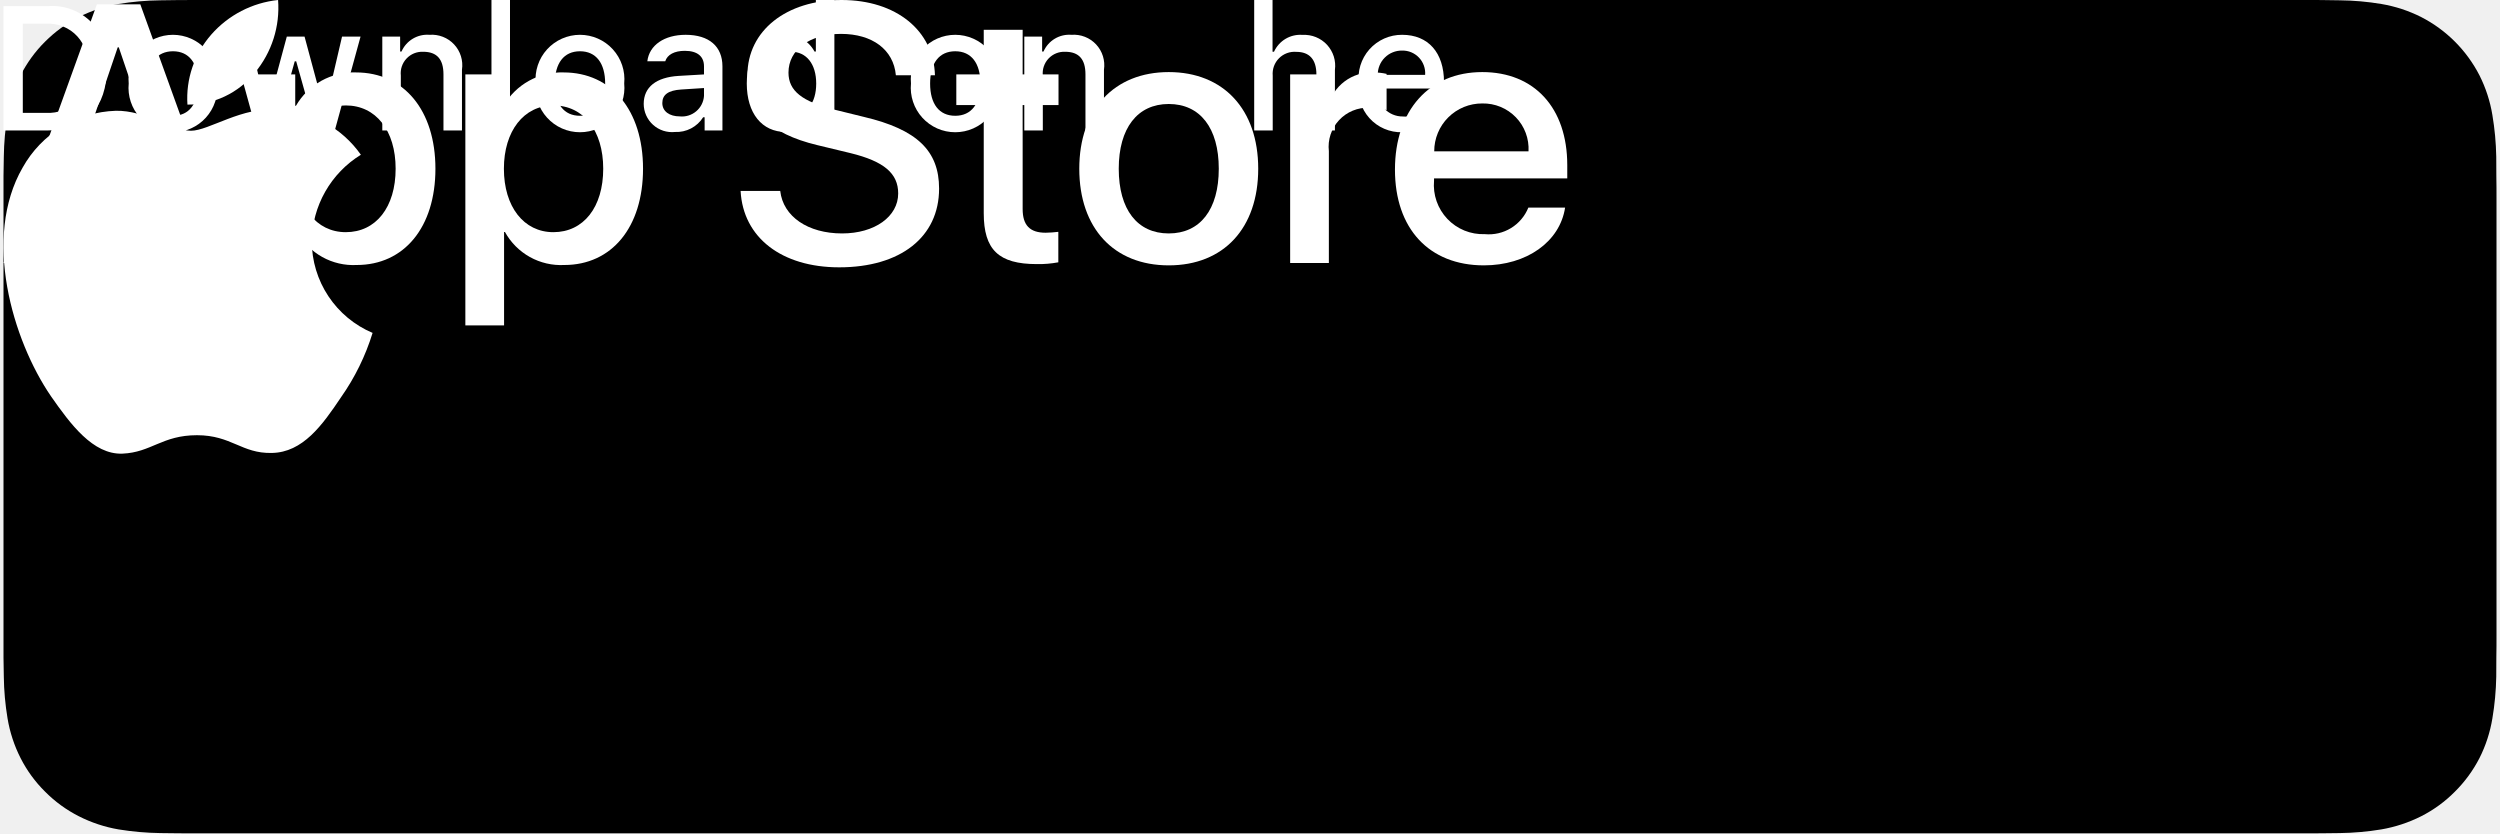
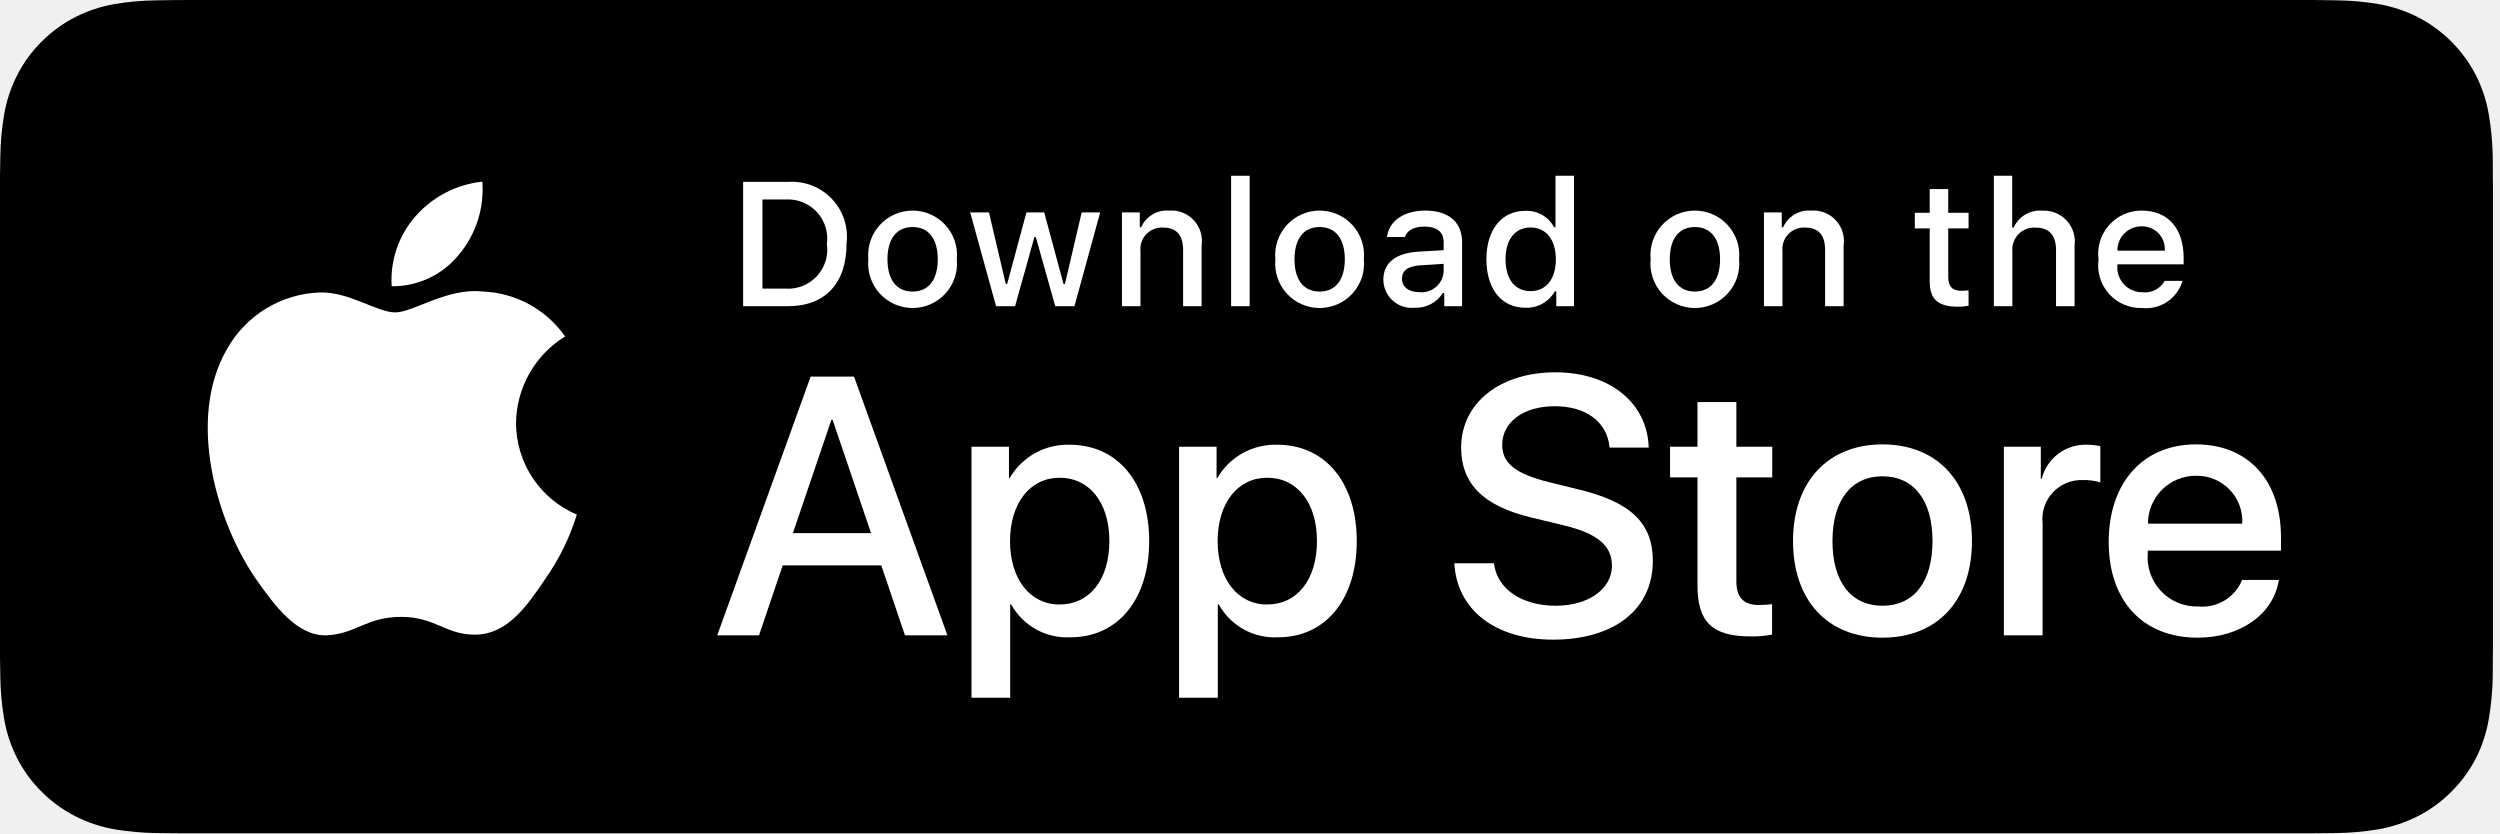
- <svg xmlns="http://www.w3.org/2000/svg" width="144" height="48" viewBox="0 0 143.597 48" fill="none">
-   <path fill="black" d="M132.162 0H11.442C11.002 0 10.567 0 10.128 0.003C9.761 0.005 9.396 0.012 9.025 0.018C8.219 0.027 7.416 0.098 6.621 0.23C5.827 0.364 5.058 0.618 4.339 0.982C3.622 1.35 2.967 1.827 2.397 2.397C1.824 2.965 1.347 3.622 0.983 4.342C0.618 5.061 0.366 5.831 0.233 6.626C0.1 7.42 0.028 8.223 0.018 9.028C0.007 9.396 0.006 9.765 0 10.133V37.87C0.006 38.243 0.007 38.604 0.018 38.977C0.028 39.782 0.1 40.585 0.233 41.379C0.365 42.175 0.618 42.945 0.983 43.664C1.347 44.382 1.824 45.036 2.397 45.601C2.965 46.174 3.62 46.651 4.339 47.016C5.058 47.381 5.827 47.636 6.621 47.773C7.416 47.903 8.219 47.974 9.025 47.985C9.396 47.993 9.761 47.998 10.128 47.998C10.567 48 11.002 48 11.442 48H132.162C132.593 48 133.031 48 133.463 47.998C133.828 47.998 134.203 47.993 134.569 47.985C135.373 47.975 136.175 47.904 136.969 47.773C137.765 47.635 138.537 47.38 139.259 47.016C139.977 46.651 140.632 46.174 141.199 45.601C141.771 45.034 142.249 44.38 142.617 43.664C142.98 42.945 143.23 42.174 143.36 41.379C143.494 40.585 143.568 39.782 143.583 38.977C143.588 38.604 143.588 38.243 143.588 37.87C143.597 37.434 143.597 37.001 143.597 36.558V11.444C143.597 11.004 143.597 10.568 143.588 10.133C143.588 9.765 143.588 9.396 143.583 9.028C143.568 8.223 143.494 7.42 143.36 6.626C143.23 5.831 142.979 5.061 142.617 4.342C141.876 2.898 140.702 1.723 139.259 0.982C138.537 0.619 137.765 0.365 136.969 0.23C136.175 0.097 135.373 0.027 134.569 0.018C134.203 0.012 133.828 0.005 133.463 0.002C133.031 0 132.593 0 132.162 0Z" />
-   <path fill="black" d="M10.134 46.95C9.768 46.95 9.411 46.945 9.049 46.937C8.297 46.927 7.547 46.862 6.806 46.741C6.114 46.622 5.444 46.401 4.818 46.084C4.197 45.77 3.631 45.358 3.141 44.864C2.644 44.376 2.231 43.81 1.917 43.188C1.599 42.562 1.379 41.892 1.265 41.2C1.142 40.456 1.075 39.704 1.065 38.95C1.058 38.697 1.048 37.854 1.048 37.854V10.133C1.048 10.133 1.058 9.304 1.065 9.06C1.074 8.307 1.141 7.556 1.264 6.813C1.378 6.119 1.598 5.447 1.916 4.819C2.229 4.198 2.64 3.631 3.134 3.141C3.628 2.647 4.195 2.233 4.817 1.914C5.442 1.599 6.111 1.378 6.801 1.262C7.545 1.14 8.298 1.074 9.052 1.065L10.134 1.05H133.457L134.552 1.065C135.3 1.074 136.045 1.139 136.782 1.26C137.48 1.379 138.155 1.6 138.788 1.918C140.033 2.56 141.046 3.575 141.686 4.822C141.998 5.445 142.215 6.112 142.328 6.8C142.452 7.549 142.522 8.306 142.536 9.065C142.54 9.405 142.54 9.77 142.54 10.133C142.549 10.583 142.549 11.011 142.549 11.443V36.558C142.549 36.994 142.549 37.419 142.54 37.848C142.54 38.238 142.54 38.596 142.535 38.964C142.521 39.709 142.453 40.452 142.33 41.188C142.218 41.885 142 42.561 141.682 43.192C141.366 43.807 140.954 44.368 140.463 44.855C139.973 45.351 139.406 45.766 138.784 46.082C138.154 46.401 137.479 46.623 136.782 46.741C136.041 46.863 135.291 46.928 134.539 46.937C134.188 46.945 133.82 46.95 133.463 46.95L132.162 46.952L10.134 46.95Z" />
-   <path fill="white" d="M17.757 13.896C17.77 12.895 18.036 11.913 18.53 11.042C19.025 10.171 19.731 9.439 20.585 8.914C20.043 8.14 19.327 7.503 18.496 7.053C17.665 6.604 16.74 6.354 15.795 6.325C13.78 6.113 11.827 7.531 10.8 7.531C9.753 7.531 8.172 6.346 6.47 6.381C5.368 6.416 4.295 6.737 3.355 7.31C2.414 7.884 1.638 8.692 1.102 9.654C-1.219 13.672 0.512 19.578 2.736 22.826C3.848 24.416 5.148 26.192 6.849 26.13C8.513 26.061 9.135 25.068 11.144 25.068C13.134 25.068 13.718 26.13 15.453 26.09C17.239 26.061 18.364 24.492 19.438 22.887C20.237 21.753 20.852 20.501 21.26 19.175C20.222 18.737 19.337 18.002 18.714 17.063C18.091 16.125 17.758 15.023 17.757 13.896Z" />
-   <path fill="white" d="M14.479 4.189C15.453 3.02 15.932 1.517 15.816 0C14.329 0.156 12.954 0.867 11.967 1.992C11.485 2.541 11.115 3.18 10.88 3.872C10.644 4.564 10.547 5.296 10.595 6.025C11.339 6.033 12.075 5.872 12.748 5.553C13.421 5.235 14.012 4.769 14.479 4.189Z" />
-   <path fill="white" d="M9.45 11.122H3.77L2.406 15.15H0L5.38 0.248H7.88L13.26 15.15H10.813L9.45 11.122ZM4.358 9.264H8.861L6.641 2.727H6.579L4.358 9.264Z" />
-   <path fill="white" d="M24.879 9.718C24.879 13.095 23.072 15.264 20.345 15.264C19.654 15.3 18.967 15.141 18.363 14.805C17.758 14.468 17.26 13.969 16.927 13.363H16.875V18.744H14.645V4.286H16.804V6.093H16.845C17.194 5.49 17.7 4.993 18.309 4.654C18.918 4.316 19.608 4.149 20.304 4.172C23.061 4.172 24.879 6.352 24.879 9.718ZM22.587 9.718C22.587 7.519 21.45 6.073 19.716 6.073C18.012 6.073 16.866 7.549 16.866 9.718C16.866 11.908 18.012 13.373 19.716 13.373C21.45 13.373 22.587 11.938 22.587 9.718Z" />
-   <path fill="white" d="M36.837 9.718C36.837 13.095 35.03 15.264 32.303 15.264C31.612 15.3 30.925 15.141 30.32 14.805C29.716 14.468 29.218 13.969 28.884 13.363H28.833V18.744H26.603V4.286H28.761V6.093H28.802C29.151 5.49 29.657 4.993 30.267 4.654C30.876 4.316 31.565 4.15 32.262 4.172C35.019 4.172 36.837 6.352 36.837 9.718ZM34.544 9.718C34.544 7.519 33.408 6.073 31.673 6.073C29.97 6.073 28.823 7.549 28.823 9.718C28.823 11.908 29.97 13.373 31.673 13.373C33.408 13.373 34.544 11.938 34.544 9.718Z" />
-   <path fill="white" d="M44.74 10.998C44.905 12.476 46.341 13.446 48.302 13.446C50.182 13.446 51.534 12.476 51.534 11.143C51.534 9.987 50.719 9.294 48.788 8.82L46.856 8.354C44.12 7.693 42.85 6.414 42.85 4.337C42.85 1.766 45.09 0 48.272 0C51.421 0 53.579 1.766 53.652 4.337H51.401C51.266 2.85 50.037 1.952 48.24 1.952C46.444 1.952 45.215 2.861 45.215 4.182C45.215 5.236 46 5.856 47.92 6.33L49.562 6.734C52.62 7.457 53.89 8.685 53.89 10.864C53.89 13.652 51.669 15.398 48.137 15.398C44.832 15.398 42.601 13.693 42.457 10.998L44.74 10.998Z" />
-   <path fill="white" d="M58.703 1.715V4.286H60.769V6.052H58.703V12.041C58.703 12.972 59.116 13.405 60.025 13.405C60.27 13.401 60.515 13.384 60.758 13.354V15.109C60.35 15.185 59.935 15.22 59.52 15.212C57.32 15.212 56.462 14.386 56.462 12.279V6.052H54.882V4.286H56.462V1.715H58.703Z" />
-   <path fill="white" d="M61.965 9.718C61.965 6.3 63.979 4.152 67.118 4.152C70.268 4.152 72.272 6.3 72.272 9.718C72.272 13.146 70.279 15.285 67.118 15.285C63.959 15.285 61.965 13.146 61.965 9.718ZM70 9.718C70 7.374 68.925 5.99 67.118 5.99C65.311 5.99 64.238 7.384 64.238 9.718C64.238 12.073 65.311 13.446 67.118 13.446C68.925 13.446 70 12.073 70 9.718Z" />
-   <path fill="white" d="M74.111 4.286H76.237V6.135H76.289C76.433 5.557 76.771 5.047 77.247 4.689C77.723 4.332 78.308 4.149 78.902 4.172C79.159 4.171 79.416 4.199 79.666 4.255V6.341C79.342 6.242 79.004 6.196 78.665 6.206C78.341 6.193 78.017 6.25 77.718 6.374C77.418 6.497 77.148 6.684 76.928 6.922C76.707 7.159 76.54 7.441 76.439 7.749C76.337 8.057 76.304 8.384 76.341 8.706V15.15H74.111L74.111 4.286Z" />
-   <path fill="white" d="M82.908 6.054C82.763 6.548 82.45 6.975 82.022 7.261C81.594 7.547 81.079 7.673 80.567 7.617C80.211 7.627 79.857 7.558 79.53 7.417C79.203 7.276 78.911 7.066 78.673 6.8C78.436 6.535 78.259 6.221 78.155 5.881C78.051 5.54 78.022 5.181 78.071 4.828C78.023 4.474 78.053 4.114 78.156 3.773C78.26 3.431 78.436 3.116 78.672 2.848C78.909 2.58 79.2 2.367 79.526 2.221C79.852 2.076 80.205 2.002 80.562 2.005C82.066 2.005 82.973 3.032 82.973 4.729V5.101H79.157V5.161C79.141 5.359 79.165 5.559 79.23 5.747C79.295 5.935 79.399 6.108 79.534 6.253C79.67 6.399 79.834 6.515 80.017 6.593C80.2 6.672 80.397 6.711 80.596 6.709C80.851 6.74 81.11 6.694 81.339 6.577C81.568 6.46 81.757 6.278 81.882 6.054L82.908 6.054ZM79.157 4.313H81.886C81.9 4.131 81.875 3.949 81.814 3.778C81.753 3.607 81.657 3.45 81.531 3.318C81.406 3.186 81.255 3.082 81.087 3.012C80.919 2.942 80.738 2.909 80.556 2.913C80.372 2.91 80.189 2.945 80.018 3.015C79.847 3.084 79.692 3.187 79.562 3.318C79.431 3.448 79.328 3.603 79.259 3.774C79.189 3.945 79.155 4.128 79.157 4.313Z" />
-   <path fill="white" d="M89.948 11.959C89.648 13.931 87.728 15.285 85.27 15.285C82.11 15.285 80.148 13.167 80.148 9.77C80.148 6.362 82.12 4.152 85.177 4.152C88.182 4.152 90.073 6.217 90.073 9.511V10.275H82.399V10.41C82.364 10.81 82.414 11.213 82.546 11.591C82.678 11.97 82.89 12.317 83.166 12.608C83.442 12.899 83.778 13.128 84.149 13.28C84.521 13.431 84.921 13.502 85.322 13.487C85.849 13.537 86.378 13.415 86.83 13.139C87.282 12.864 87.633 12.45 87.831 11.959L89.948 11.959ZM82.41 8.716H87.841C87.861 8.357 87.807 7.997 87.681 7.66C87.556 7.322 87.362 7.014 87.112 6.756C86.861 6.497 86.56 6.292 86.227 6.155C85.894 6.018 85.537 5.951 85.177 5.959C84.813 5.957 84.453 6.027 84.117 6.164C83.781 6.302 83.476 6.505 83.219 6.761C82.961 7.018 82.757 7.322 82.619 7.658C82.48 7.994 82.409 8.353 82.41 8.716Z" />
-   <path fill="white" d="M2.586 0.353C3.054 0.319 3.523 0.39 3.96 0.56C4.397 0.729 4.791 0.994 5.113 1.334C5.435 1.675 5.678 2.082 5.824 2.528C5.969 2.973 6.014 3.446 5.955 3.911C5.955 6.198 4.719 7.513 2.586 7.513H0V0.353H2.586ZM1.112 6.5H2.462C2.796 6.52 3.131 6.466 3.441 6.34C3.751 6.215 4.029 6.021 4.256 5.775C4.482 5.528 4.65 5.234 4.748 4.914C4.847 4.594 4.872 4.256 4.823 3.925C4.869 3.595 4.84 3.26 4.741 2.942C4.641 2.625 4.472 2.333 4.247 2.088C4.021 1.843 3.744 1.652 3.435 1.527C3.127 1.402 2.794 1.346 2.462 1.365H1.112V6.5Z" />
-   <path fill="white" d="M7.212 4.809C7.178 4.454 7.218 4.095 7.331 3.757C7.444 3.418 7.626 3.107 7.866 2.843C8.106 2.579 8.398 2.368 8.724 2.224C9.05 2.08 9.403 2.005 9.76 2.005C10.117 2.005 10.469 2.08 10.796 2.224C11.122 2.368 11.414 2.579 11.654 2.843C11.894 3.107 12.076 3.418 12.189 3.757C12.302 4.095 12.342 4.454 12.308 4.809C12.343 5.164 12.303 5.523 12.19 5.862C12.078 6.201 11.896 6.513 11.656 6.777C11.416 7.042 11.123 7.253 10.797 7.398C10.47 7.543 10.117 7.617 9.76 7.617C9.403 7.617 9.05 7.543 8.723 7.398C8.396 7.253 8.104 7.042 7.864 6.777C7.624 6.513 7.442 6.201 7.33 5.862C7.217 5.523 7.177 5.164 7.212 4.809ZM11.211 4.809C11.211 3.638 10.685 2.953 9.762 2.953C8.835 2.953 8.313 3.638 8.313 4.809C8.313 5.99 8.835 6.669 9.762 6.669C10.685 6.669 11.211 5.985 11.211 4.809Z" />
-   <path fill="white" d="M19.083 7.513H17.977L16.86 3.533H16.775L15.663 7.513H14.568L13.078 2.109H14.16L15.128 6.233H15.207L16.318 2.109H17.341L18.452 6.233H18.537L19.5 2.109H20.566L19.083 7.513Z" />
-   <path fill="white" d="M21.819 2.109H22.846V2.968H22.925C23.061 2.659 23.289 2.401 23.578 2.228C23.867 2.056 24.202 1.978 24.538 2.005C24.801 1.985 25.065 2.025 25.31 2.121C25.556 2.217 25.777 2.367 25.956 2.56C26.136 2.753 26.27 2.984 26.348 3.236C26.426 3.488 26.447 3.754 26.408 4.015V7.513H25.342V4.283C25.342 3.414 24.965 2.982 24.176 2.982C23.997 2.974 23.819 3.005 23.653 3.071C23.488 3.138 23.338 3.241 23.216 3.371C23.093 3.501 23 3.656 22.943 3.825C22.886 3.994 22.867 4.174 22.886 4.352V7.513H21.819L21.819 2.109Z" />
-   <path fill="white" d="M28.107 2.44141e-05H29.174V7.513H28.107V2.44141e-05Z" />
-   <path fill="white" d="M30.656 4.809C30.622 4.454 30.663 4.095 30.776 3.757C30.888 3.418 31.07 3.107 31.31 2.843C31.55 2.579 31.843 2.368 32.169 2.224C32.495 2.08 32.848 2.005 33.205 2.005C33.562 2.005 33.914 2.08 34.241 2.224C34.567 2.368 34.859 2.579 35.099 2.843C35.339 3.107 35.521 3.418 35.634 3.757C35.747 4.095 35.787 4.454 35.753 4.809C35.788 5.164 35.748 5.523 35.635 5.862C35.523 6.201 35.341 6.513 35.101 6.777C34.861 7.042 34.568 7.253 34.242 7.398C33.915 7.543 33.562 7.617 33.205 7.617C32.848 7.617 32.494 7.543 32.168 7.398C31.841 7.253 31.549 7.042 31.309 6.777C31.069 6.513 30.887 6.201 30.774 5.862C30.662 5.523 30.622 5.164 30.656 4.809ZM34.656 4.809C34.656 3.638 34.13 2.953 33.206 2.953C32.279 2.953 31.758 3.638 31.758 4.809C31.758 5.99 32.279 6.669 33.206 6.669C34.13 6.669 34.656 5.985 34.656 4.809Z" />
-   <path fill="white" d="M36.876 5.985C36.876 5.012 37.6 4.451 38.886 4.372L40.349 4.287V3.821C40.349 3.25 39.972 2.928 39.243 2.928C38.648 2.928 38.235 3.147 38.117 3.529H37.085C37.194 2.6 38.067 2.005 39.292 2.005C40.647 2.005 41.411 2.679 41.411 3.821V7.513H40.385V6.754H40.3C40.129 7.026 39.889 7.248 39.603 7.397C39.318 7.546 38.999 7.617 38.677 7.602C38.45 7.626 38.221 7.601 38.004 7.531C37.787 7.46 37.587 7.345 37.418 7.193C37.248 7.041 37.112 6.854 37.019 6.646C36.925 6.438 36.877 6.213 36.876 5.985ZM40.349 5.523V5.071L39.03 5.156C38.286 5.205 37.948 5.459 37.948 5.935C37.948 6.421 38.37 6.704 38.95 6.704C39.12 6.722 39.292 6.704 39.455 6.654C39.618 6.603 39.77 6.521 39.9 6.41C40.031 6.3 40.138 6.165 40.215 6.012C40.292 5.86 40.338 5.694 40.349 5.523Z" />
-   <path fill="white" d="M42.813 4.809C42.813 3.101 43.69 2.02 45.056 2.02C45.393 2.004 45.728 2.085 46.022 2.253C46.315 2.421 46.555 2.669 46.713 2.968H46.792V2.44141e-05H47.859V7.513H46.837V6.659H46.752C46.583 6.956 46.335 7.201 46.036 7.367C45.736 7.533 45.398 7.615 45.056 7.602C43.681 7.602 42.813 6.52 42.813 4.809ZM43.914 4.809C43.914 5.955 44.455 6.645 45.358 6.645C46.257 6.645 46.812 5.945 46.812 4.814C46.812 3.687 46.251 2.978 45.358 2.978C44.46 2.978 43.914 3.672 43.914 4.809Z" />
-   <path fill="white" d="M52.271 4.809C52.237 4.454 52.278 4.095 52.39 3.757C52.503 3.418 52.685 3.107 52.925 2.843C53.165 2.579 53.457 2.368 53.783 2.224C54.11 2.08 54.462 2.005 54.819 2.005C55.176 2.005 55.529 2.08 55.855 2.224C56.181 2.368 56.474 2.579 56.713 2.843C56.953 3.107 57.136 3.418 57.248 3.757C57.361 4.095 57.401 4.454 57.367 4.809C57.402 5.164 57.362 5.523 57.249 5.862C57.137 6.201 56.955 6.513 56.715 6.777C56.475 7.042 56.182 7.253 55.856 7.398C55.529 7.543 55.176 7.617 54.819 7.617C54.462 7.617 54.109 7.543 53.782 7.398C53.456 7.253 53.163 7.042 52.923 6.777C52.683 6.513 52.501 6.201 52.389 5.862C52.276 5.523 52.236 5.164 52.271 4.809ZM56.27 4.809C56.27 3.638 55.744 2.953 54.821 2.953C53.894 2.953 53.373 3.638 53.373 4.809C53.373 5.99 53.894 6.669 54.821 6.669C55.744 6.669 56.27 5.985 56.27 4.809Z" />
-   <path fill="white" d="M58.798 2.109H59.825V2.968H59.904C60.04 2.659 60.268 2.401 60.557 2.228C60.846 2.056 61.181 1.978 61.517 2.005C61.78 1.985 62.044 2.025 62.289 2.121C62.535 2.217 62.756 2.367 62.935 2.56C63.115 2.753 63.249 2.984 63.327 3.236C63.405 3.488 63.426 3.754 63.387 4.015V7.513H62.321V4.283C62.321 3.414 61.944 2.982 61.155 2.982C60.976 2.974 60.798 3.005 60.633 3.071C60.467 3.138 60.318 3.241 60.195 3.371C60.072 3.501 59.98 3.656 59.922 3.825C59.865 3.994 59.846 4.174 59.865 4.352V7.513H58.798V2.109Z" />
-   <path fill="white" d="M72.04 2.44141e-05H73.097V2.978H73.182C73.324 2.667 73.558 2.407 73.853 2.233C74.147 2.06 74.489 1.982 74.829 2.01C75.091 1.996 75.352 2.039 75.595 2.138C75.838 2.236 76.056 2.387 76.234 2.579C76.411 2.772 76.544 3.001 76.624 3.251C76.702 3.501 76.725 3.765 76.69 4.024V7.513H75.623V4.287C75.623 3.424 75.221 2.987 74.467 2.987C74.284 2.972 74.1 2.997 73.927 3.061C73.755 3.125 73.598 3.225 73.469 3.356C73.339 3.486 73.24 3.643 73.177 3.816C73.115 3.989 73.091 4.174 73.107 4.357V7.513H72.04L72.04 2.44141e-05Z" />
+ <svg xmlns="http://www.w3.org/2000/svg" width="144" height="48" viewBox="0 0 144 48" fill="none">
+   <g clip-path="url(#clip0_846_10143)">
+     <path d="M132.162 0H11.442C11.002 0 10.567 0 10.128 0.003C9.761 0.005 9.396 0.012 9.025 0.018C8.219 0.027 7.416 0.098 6.621 0.23C5.827 0.364 5.058 0.618 4.339 0.982C3.622 1.35 2.967 1.827 2.397 2.397C1.824 2.965 1.347 3.622 0.983 4.342C0.618 5.061 0.366 5.831 0.233 6.626C0.1 7.42 0.028 8.223 0.018 9.028C0.007 9.396 0.006 9.765 0 10.133V37.87C0.006 38.243 0.007 38.604 0.018 38.977C0.028 39.782 0.1 40.585 0.233 41.379C0.365 42.175 0.618 42.945 0.983 43.664C1.347 44.382 1.824 45.036 2.397 45.601C2.965 46.174 3.62 46.651 4.339 47.016C5.058 47.381 5.827 47.636 6.621 47.773C7.416 47.903 8.219 47.974 9.025 47.985C9.396 47.993 9.761 47.998 10.128 47.998C10.567 48 11.002 48 11.442 48H132.162C132.593 48 133.031 48 133.463 47.998C133.828 47.998 134.203 47.993 134.569 47.985C135.373 47.975 136.175 47.904 136.969 47.773C137.765 47.635 138.537 47.38 139.259 47.016C139.977 46.651 140.632 46.174 141.199 45.601C141.771 45.034 142.249 44.38 142.617 43.664C142.98 42.945 143.23 42.174 143.36 41.379C143.494 40.585 143.568 39.782 143.583 38.977C143.588 38.604 143.588 38.243 143.588 37.87C143.597 37.434 143.597 37.001 143.597 36.558V11.444C143.597 11.004 143.597 10.568 143.588 10.133C143.588 9.765 143.588 9.396 143.583 9.028C143.568 8.223 143.494 7.42 143.36 6.626C143.23 5.831 142.979 5.061 142.617 4.342C141.876 2.898 140.702 1.723 139.259 0.982C138.537 0.619 137.765 0.365 136.969 0.23C136.175 0.097 135.373 0.027 134.569 0.018C134.203 0.012 133.828 0.005 133.463 0.002C133.031 0 132.593 0 132.162 0Z" fill="black" />
+     <path d="M10.134 46.95C9.768 46.95 9.411 46.945 9.049 46.937C8.297 46.927 7.547 46.862 6.806 46.741C6.114 46.622 5.444 46.401 4.818 46.084C4.197 45.77 3.631 45.358 3.141 44.864C2.644 44.376 2.231 43.81 1.917 43.188C1.599 42.562 1.379 41.892 1.265 41.2C1.142 40.456 1.075 39.704 1.065 38.95C1.058 38.697 1.048 37.854 1.048 37.854V10.133C1.048 10.133 1.058 9.303 1.065 9.06C1.074 8.307 1.141 7.556 1.264 6.813C1.378 6.119 1.598 5.446 1.916 4.819C2.229 4.198 2.64 3.631 3.134 3.141C3.628 2.647 4.195 2.233 4.817 1.914C5.442 1.599 6.111 1.378 6.801 1.262C7.545 1.14 8.298 1.074 9.052 1.065L10.134 1.05H133.457L134.552 1.065C135.3 1.074 136.045 1.139 136.782 1.26C137.48 1.379 138.156 1.6 138.788 1.918C140.033 2.56 141.046 3.575 141.686 4.822C141.998 5.445 142.215 6.112 142.328 6.8C142.452 7.549 142.522 8.306 142.536 9.065C142.54 9.405 142.54 9.77 142.54 10.133C142.549 10.583 142.549 11.011 142.549 11.443V36.558C142.549 36.994 142.549 37.419 142.54 37.848C142.54 38.238 142.54 38.596 142.535 38.964C142.521 39.709 142.453 40.452 142.33 41.188C142.218 41.885 142 42.561 141.682 43.192C141.366 43.807 140.954 44.368 140.463 44.855C139.973 45.351 139.406 45.766 138.784 46.082C138.154 46.401 137.479 46.623 136.782 46.741C136.041 46.863 135.291 46.928 134.539 46.937C134.188 46.945 133.82 46.95 133.463 46.95L132.162 46.952L10.134 46.95Z" fill="black" />
+     <path d="M29.723 24.361C29.736 23.359 30.002 22.377 30.496 21.506C30.991 20.635 31.697 19.903 32.55 19.378C32.008 18.604 31.293 17.967 30.462 17.518C29.631 17.068 28.706 16.819 27.761 16.789C25.746 16.578 23.793 17.995 22.766 17.995C21.719 17.995 20.138 16.81 18.436 16.845C17.334 16.881 16.261 17.201 15.32 17.775C14.38 18.348 13.604 19.156 13.068 20.119C10.747 24.137 12.478 30.042 14.701 33.29C15.814 34.88 17.114 36.657 18.814 36.594C20.479 36.525 21.101 35.532 23.11 35.532C25.1 35.532 25.684 36.594 27.419 36.554C29.205 36.525 30.33 34.956 31.404 33.351C32.203 32.218 32.818 30.965 33.226 29.64C32.188 29.201 31.303 28.466 30.68 27.528C30.057 26.589 29.724 25.488 29.723 24.361Z" fill="white" />
+     <path d="M26.445 14.653C27.419 13.484 27.898 11.981 27.782 10.464C26.294 10.621 24.92 11.332 23.933 12.456C23.451 13.005 23.081 13.644 22.845 14.336C22.61 15.028 22.513 15.76 22.561 16.489C23.305 16.497 24.041 16.336 24.714 16.018C25.387 15.7 25.978 15.233 26.445 14.653Z" fill="white" />
+     <path d="M50.763 32.568H45.083L43.719 36.595H41.313L46.693 21.694H49.192L54.572 36.595H52.126L50.763 32.568ZM45.671 30.709H50.173L47.954 24.172H47.892L45.671 30.709Z" fill="white" />
+     <path d="M66.192 31.164C66.192 34.54 64.385 36.709 61.658 36.709C60.967 36.745 60.28 36.586 59.675 36.25C59.071 35.914 58.573 35.414 58.239 34.808H58.188V40.189H55.958V25.731H58.116V27.538H58.157C58.506 26.935 59.013 26.438 59.622 26.1C60.231 25.761 60.92 25.595 61.617 25.617C64.374 25.617 66.192 27.797 66.192 31.164ZM63.9 31.164C63.9 28.964 62.763 27.518 61.028 27.518C59.325 27.518 58.178 28.994 58.178 31.164C58.178 33.353 59.325 34.819 61.028 34.819C62.763 34.819 63.9 33.383 63.9 31.164Z" fill="white" />
+     <path d="M78.149 31.164C78.149 34.54 76.342 36.709 73.615 36.709C72.925 36.745 72.238 36.586 71.633 36.25C71.029 35.914 70.531 35.414 70.197 34.808H70.145V40.189H67.915V25.731H70.074V27.538H70.115C70.464 26.935 70.97 26.438 71.579 26.1C72.189 25.762 72.878 25.595 73.574 25.617C76.332 25.617 78.149 27.797 78.149 31.164ZM75.857 31.164C75.857 28.964 74.721 27.518 72.986 27.518C71.282 27.518 70.136 28.994 70.136 31.164C70.136 33.353 71.282 34.819 72.986 34.819C74.721 34.819 75.857 33.383 75.857 31.164Z" fill="white" />
+     <path d="M86.053 32.443C86.218 33.921 87.653 34.891 89.615 34.891C91.495 34.891 92.847 33.921 92.847 32.589C92.847 31.432 92.031 30.739 90.1 30.265L88.169 29.799C85.433 29.139 84.162 27.859 84.162 25.782C84.162 23.211 86.403 21.445 89.585 21.445C92.734 21.445 94.892 23.211 94.965 25.782H92.713C92.579 24.295 91.35 23.398 89.553 23.398C87.757 23.398 86.527 24.306 86.527 25.628C86.527 26.681 87.312 27.301 89.233 27.776L90.875 28.179C93.932 28.902 95.203 30.13 95.203 32.31C95.203 35.097 92.982 36.844 89.45 36.844C86.145 36.844 83.914 35.139 83.77 32.443L86.053 32.443Z" fill="white" />
+     <path d="M100.015 23.16V25.731H102.081V27.497H100.015V33.486C100.015 34.417 100.429 34.85 101.337 34.85C101.583 34.846 101.827 34.829 102.071 34.799V36.554C101.663 36.63 101.248 36.665 100.832 36.657C98.633 36.657 97.775 35.831 97.775 33.724V27.497H96.195V25.731H97.775V23.16H100.015Z" fill="white" />
+     <path d="M103.278 31.164C103.278 27.745 105.291 25.597 108.431 25.597C111.581 25.597 113.585 27.745 113.585 31.164C113.585 34.591 111.591 36.73 108.431 36.73C105.271 36.73 103.278 34.591 103.278 31.164ZM111.312 31.164C111.312 28.819 110.238 27.435 108.431 27.435C106.624 27.435 105.55 28.829 105.55 31.164C105.55 33.518 106.624 34.891 108.431 34.891C110.238 34.891 111.312 33.518 111.312 31.164Z" fill="white" />
+     <path d="M115.423 25.731H117.55V27.58H117.602C117.746 27.003 118.084 26.492 118.56 26.135C119.036 25.777 119.62 25.594 120.215 25.617C120.472 25.616 120.728 25.644 120.979 25.7V27.786C120.655 27.687 120.316 27.642 119.977 27.651C119.653 27.638 119.33 27.695 119.03 27.819C118.731 27.942 118.461 28.129 118.24 28.367C118.02 28.604 117.853 28.887 117.751 29.195C117.65 29.503 117.617 29.829 117.653 30.151V36.595H115.423L115.423 25.731Z" fill="white" />
+     <path d="M131.261 33.404C130.961 35.377 129.04 36.73 126.583 36.73C123.422 36.73 121.461 34.612 121.461 31.215C121.461 27.807 123.433 25.597 126.489 25.597C129.495 25.597 131.385 27.662 131.385 30.956V31.72H123.712V31.855C123.677 32.255 123.727 32.658 123.859 33.037C123.991 33.416 124.202 33.762 124.479 34.053C124.755 34.344 125.09 34.573 125.462 34.725C125.834 34.876 126.233 34.947 126.635 34.932C127.162 34.982 127.69 34.86 128.142 34.584C128.595 34.309 128.946 33.895 129.144 33.404L131.261 33.404ZM123.722 30.162H129.154C129.174 29.802 129.12 29.442 128.994 29.105C128.868 28.767 128.674 28.46 128.424 28.201C128.174 27.942 127.873 27.737 127.54 27.6C127.207 27.463 126.849 27.396 126.489 27.404C126.126 27.402 125.766 27.472 125.43 27.61C125.094 27.747 124.789 27.95 124.531 28.206C124.274 28.463 124.07 28.768 123.931 29.103C123.793 29.439 123.722 29.799 123.722 30.162Z" fill="white" />
+     <path d="M45.391 10.477C45.859 10.444 46.328 10.514 46.765 10.684C47.202 10.854 47.596 11.118 47.918 11.459C48.24 11.799 48.483 12.207 48.629 12.652C48.775 13.098 48.819 13.57 48.761 14.035C48.761 16.323 47.524 17.637 45.391 17.637H42.805V10.477H45.391ZM43.917 16.625H45.267C45.601 16.645 45.936 16.59 46.246 16.465C46.556 16.339 46.834 16.146 47.061 15.899C47.287 15.652 47.455 15.358 47.553 15.039C47.652 14.719 47.677 14.381 47.629 14.05C47.674 13.72 47.645 13.384 47.546 13.066C47.446 12.749 47.277 12.457 47.052 12.213C46.826 11.968 46.549 11.776 46.24 11.651C45.932 11.526 45.6 11.471 45.267 11.489H43.917V16.625Z" fill="white" />
+     <path d="M50.017 14.933C49.983 14.578 50.023 14.22 50.136 13.881C50.249 13.543 50.431 13.232 50.671 12.968C50.911 12.704 51.203 12.493 51.529 12.348C51.856 12.204 52.208 12.13 52.565 12.13C52.922 12.13 53.275 12.204 53.601 12.348C53.927 12.493 54.219 12.704 54.459 12.968C54.699 13.232 54.881 13.543 54.994 13.881C55.107 14.22 55.147 14.578 55.113 14.933C55.148 15.289 55.108 15.648 54.995 15.986C54.883 16.326 54.701 16.637 54.461 16.902C54.221 17.166 53.928 17.378 53.602 17.522C53.275 17.667 52.922 17.742 52.565 17.742C52.208 17.742 51.855 17.667 51.528 17.522C51.202 17.378 50.909 17.166 50.669 16.902C50.429 16.637 50.247 16.326 50.135 15.986C50.022 15.648 49.982 15.289 50.017 14.933ZM54.016 14.933C54.016 13.762 53.49 13.077 52.567 13.077C51.64 13.077 51.118 13.762 51.118 14.933C51.118 16.114 51.64 16.794 52.567 16.794C53.49 16.794 54.016 16.109 54.016 14.933Z" fill="white" />
+     <path d="M61.888 17.637H60.782L59.665 13.658H59.581L58.468 17.637H57.373L55.883 12.234H56.965L57.933 16.357H58.013L59.123 12.234H60.147L61.258 16.357H61.342L62.305 12.234H63.371L61.888 17.637Z" fill="white" />
+     <path d="M64.624 12.234H65.651V13.092H65.731C65.866 12.784 66.094 12.525 66.383 12.353C66.672 12.18 67.007 12.102 67.343 12.13C67.606 12.11 67.87 12.149 68.115 12.245C68.361 12.342 68.582 12.492 68.761 12.685C68.941 12.878 69.075 13.109 69.153 13.361C69.231 13.612 69.252 13.878 69.213 14.139V17.637H68.147V14.407C68.147 13.539 67.77 13.107 66.981 13.107C66.802 13.098 66.624 13.129 66.459 13.196C66.293 13.263 66.144 13.365 66.021 13.495C65.898 13.625 65.806 13.78 65.749 13.949C65.692 14.119 65.672 14.299 65.691 14.476V17.637H64.624L64.624 12.234Z" fill="white" />
+     <path d="M70.912 10.124H71.979V17.637H70.912V10.124Z" fill="white" />
+     <path d="M73.461 14.933C73.427 14.578 73.468 14.22 73.581 13.881C73.693 13.543 73.876 13.232 74.115 12.968C74.355 12.704 74.648 12.493 74.974 12.348C75.3 12.204 75.653 12.13 76.01 12.13C76.367 12.13 76.719 12.204 77.046 12.348C77.372 12.493 77.664 12.704 77.904 12.968C78.144 13.232 78.326 13.543 78.439 13.881C78.552 14.22 78.592 14.578 78.558 14.933C78.593 15.289 78.553 15.648 78.441 15.987C78.328 16.326 78.146 16.637 77.906 16.902C77.666 17.166 77.373 17.378 77.047 17.522C76.72 17.667 76.367 17.742 76.01 17.742C75.653 17.742 75.299 17.667 74.973 17.522C74.646 17.378 74.354 17.166 74.114 16.902C73.874 16.637 73.692 16.326 73.579 15.987C73.467 15.648 73.427 15.289 73.461 14.933ZM77.461 14.933C77.461 13.762 76.935 13.077 76.011 13.077C75.084 13.077 74.563 13.762 74.563 14.933C74.563 16.114 75.084 16.794 76.011 16.794C76.935 16.794 77.461 16.109 77.461 14.933Z" fill="white" />
+     <path d="M79.681 16.109C79.681 15.136 80.405 14.576 81.691 14.496L83.154 14.412V13.945C83.154 13.375 82.777 13.052 82.048 13.052C81.453 13.052 81.04 13.271 80.922 13.653H79.89C79.999 12.725 80.872 12.13 82.097 12.13C83.452 12.13 84.216 12.804 84.216 13.945V17.637H83.19V16.878H83.105C82.934 17.15 82.694 17.372 82.408 17.521C82.123 17.671 81.804 17.741 81.482 17.726C81.255 17.75 81.026 17.726 80.809 17.655C80.592 17.585 80.393 17.47 80.223 17.317C80.053 17.165 79.917 16.979 79.824 16.771C79.731 16.563 79.682 16.337 79.681 16.109ZM83.154 15.648V15.196L81.835 15.28C81.091 15.33 80.753 15.583 80.753 16.059C80.753 16.546 81.175 16.829 81.755 16.829C81.925 16.846 82.097 16.829 82.26 16.778C82.423 16.728 82.575 16.645 82.705 16.535C82.836 16.424 82.943 16.289 83.02 16.137C83.097 15.984 83.143 15.818 83.154 15.648Z" fill="white" />
+     <path d="M85.618 14.933C85.618 13.226 86.496 12.144 87.861 12.144C88.198 12.129 88.534 12.21 88.827 12.377C89.121 12.545 89.36 12.793 89.518 13.092H89.597V10.124H90.664V17.637H89.642V16.784H89.558C89.388 17.081 89.14 17.326 88.841 17.492C88.542 17.658 88.203 17.739 87.861 17.726C86.486 17.726 85.618 16.645 85.618 14.933ZM86.719 14.933C86.719 16.079 87.26 16.769 88.163 16.769C89.062 16.769 89.617 16.069 89.617 14.938C89.617 13.812 89.056 13.102 88.163 13.102C87.266 13.102 86.719 13.796 86.719 14.933Z" fill="white" />
+     <path d="M95.076 14.933C95.042 14.578 95.083 14.22 95.195 13.881C95.308 13.543 95.49 13.232 95.73 12.968C95.97 12.704 96.262 12.493 96.588 12.348C96.915 12.204 97.267 12.13 97.624 12.13C97.981 12.13 98.334 12.204 98.66 12.348C98.986 12.493 99.279 12.704 99.519 12.968C99.758 13.232 99.941 13.543 100.053 13.881C100.166 14.22 100.206 14.578 100.172 14.933C100.207 15.289 100.167 15.648 100.055 15.986C99.942 16.326 99.76 16.637 99.52 16.902C99.28 17.166 98.988 17.378 98.661 17.522C98.335 17.667 97.981 17.742 97.624 17.742C97.267 17.742 96.914 17.667 96.587 17.522C96.261 17.378 95.968 17.166 95.728 16.902C95.488 16.637 95.306 16.326 95.194 15.986C95.082 15.648 95.041 15.289 95.076 14.933ZM99.076 14.933C99.076 13.762 98.549 13.077 97.626 13.077C96.699 13.077 96.178 13.762 96.178 14.933C96.178 16.114 96.699 16.794 97.626 16.794C98.549 16.794 99.076 16.109 99.076 14.933Z" fill="white" />
+     <path d="M101.603 12.234H102.63V13.092H102.71C102.845 12.784 103.073 12.525 103.362 12.353C103.651 12.18 103.987 12.102 104.322 12.13C104.585 12.11 104.849 12.149 105.095 12.245C105.34 12.342 105.561 12.492 105.74 12.685C105.92 12.878 106.054 13.109 106.132 13.361C106.21 13.612 106.231 13.878 106.192 14.139V17.637H105.126V14.407C105.126 13.539 104.749 13.107 103.96 13.107C103.781 13.098 103.603 13.129 103.438 13.196C103.272 13.263 103.123 13.365 103 13.495C102.878 13.625 102.785 13.78 102.728 13.949C102.671 14.119 102.651 14.299 102.67 14.476V17.637H101.603V12.234Z" fill="white" />
+     <path d="M112.218 10.889V12.258H113.389V13.157H112.218V15.935C112.218 16.501 112.451 16.749 112.982 16.749C113.118 16.749 113.254 16.74 113.389 16.724V17.613C113.197 17.647 113.003 17.665 112.809 17.667C111.623 17.667 111.151 17.25 111.151 16.208V13.157H110.293V12.258H111.151V10.889H112.218Z" fill="white" />
+     <path d="M114.846 10.124H115.903V13.102H115.987C116.129 12.791 116.363 12.531 116.658 12.358C116.953 12.185 117.294 12.107 117.635 12.134C117.896 12.12 118.158 12.164 118.4 12.262C118.643 12.361 118.861 12.511 119.039 12.704C119.217 12.896 119.35 13.125 119.429 13.375C119.507 13.625 119.53 13.889 119.495 14.149V17.637H118.428V14.412C118.428 13.549 118.026 13.112 117.273 13.112C117.089 13.097 116.905 13.122 116.732 13.185C116.56 13.249 116.403 13.35 116.274 13.48C116.144 13.611 116.045 13.768 115.982 13.941C115.92 14.114 115.896 14.298 115.912 14.482V17.637H114.846L114.846 10.124Z" fill="white" />
+     <path d="M125.713 16.178C125.569 16.672 125.255 17.099 124.827 17.385C124.399 17.671 123.884 17.797 123.372 17.742C123.016 17.751 122.662 17.683 122.335 17.542C122.008 17.401 121.716 17.19 121.478 16.925C121.241 16.66 121.064 16.346 120.96 16.005C120.856 15.665 120.827 15.305 120.876 14.953C120.829 14.599 120.858 14.239 120.961 13.897C121.065 13.556 121.241 13.24 121.477 12.973C121.714 12.705 122.005 12.491 122.331 12.346C122.657 12.2 123.01 12.127 123.367 12.13C124.871 12.13 125.778 13.157 125.778 14.854V15.226H121.962V15.285C121.946 15.484 121.97 15.683 122.035 15.871C122.1 16.059 122.204 16.232 122.339 16.378C122.475 16.523 122.639 16.639 122.822 16.718C123.005 16.796 123.202 16.836 123.401 16.833C123.656 16.864 123.915 16.818 124.144 16.701C124.373 16.585 124.562 16.403 124.687 16.178L125.713 16.178ZM121.962 14.437H124.692C124.705 14.256 124.68 14.073 124.619 13.902C124.558 13.731 124.462 13.574 124.336 13.443C124.211 13.311 124.06 13.207 123.892 13.137C123.724 13.067 123.543 13.033 123.361 13.037C123.177 13.035 122.994 13.069 122.823 13.139C122.652 13.209 122.497 13.312 122.367 13.442C122.236 13.572 122.133 13.728 122.064 13.899C121.994 14.069 121.96 14.252 121.962 14.437Z" fill="white" />
+   </g>
+   <defs>
+     <clipPath id="clip0_846_10143">
+       <rect width="143.597" height="48" fill="white" />
+     </clipPath>
+   </defs>
</svg>
